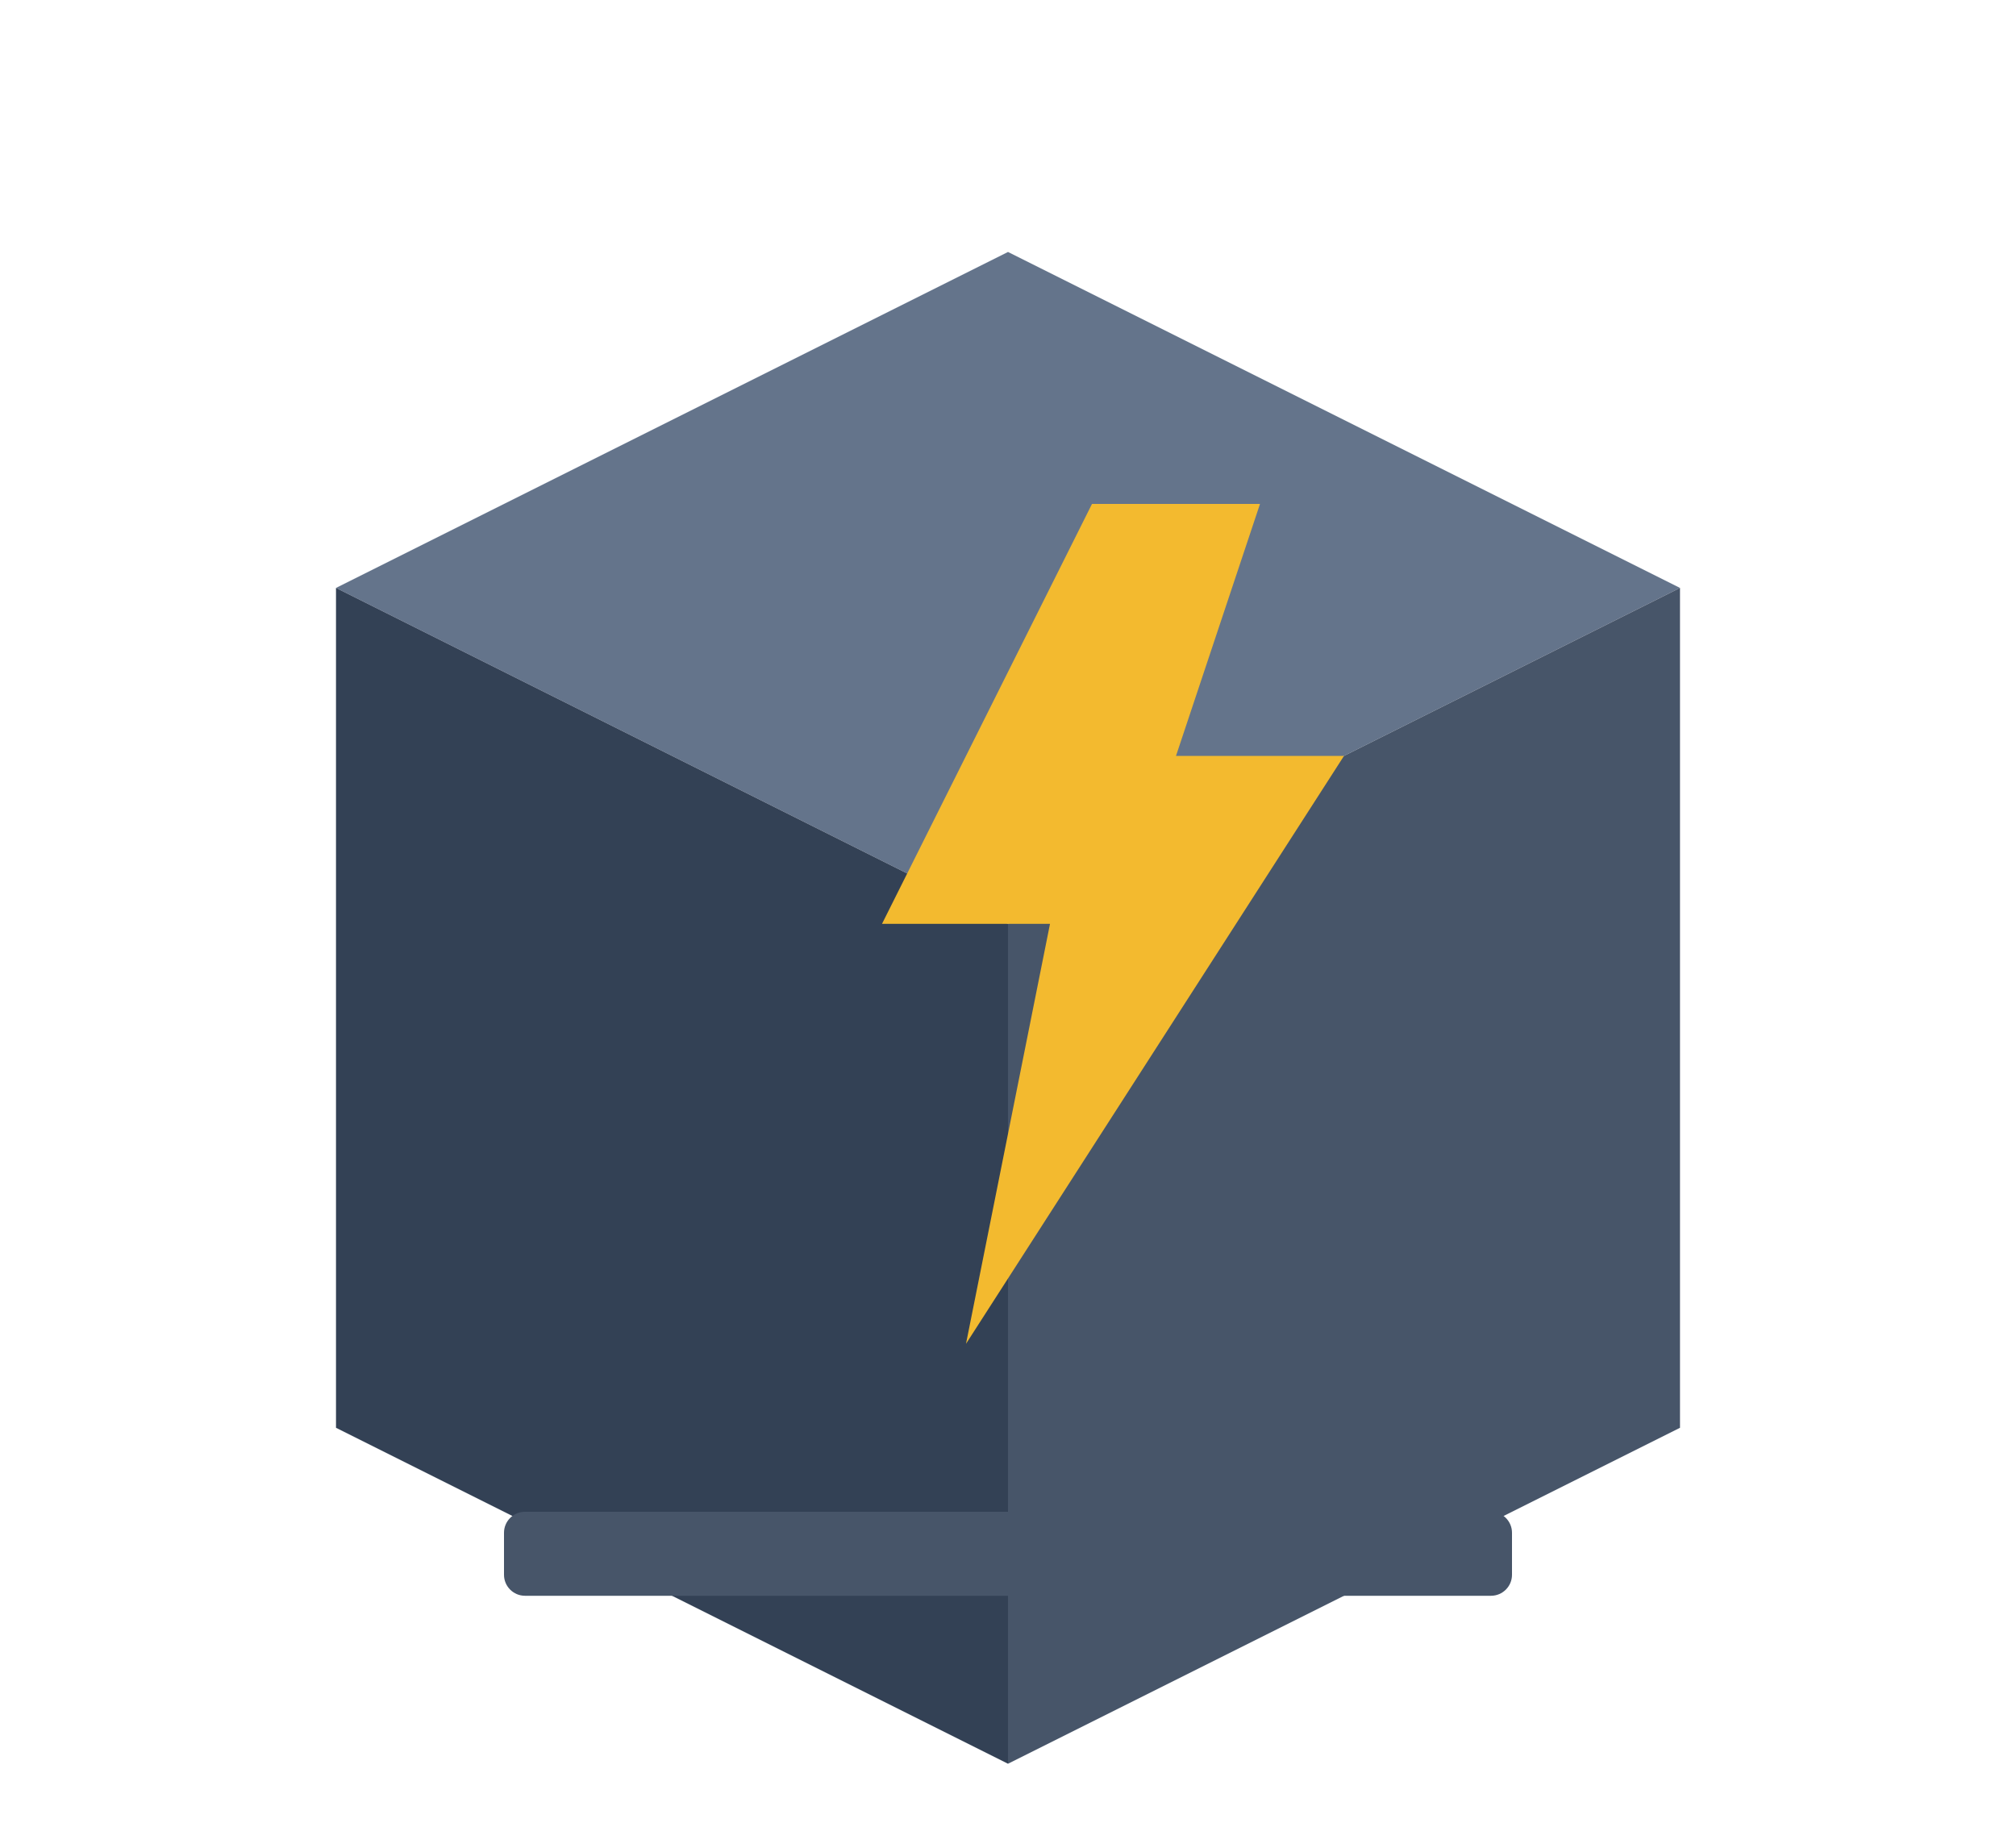
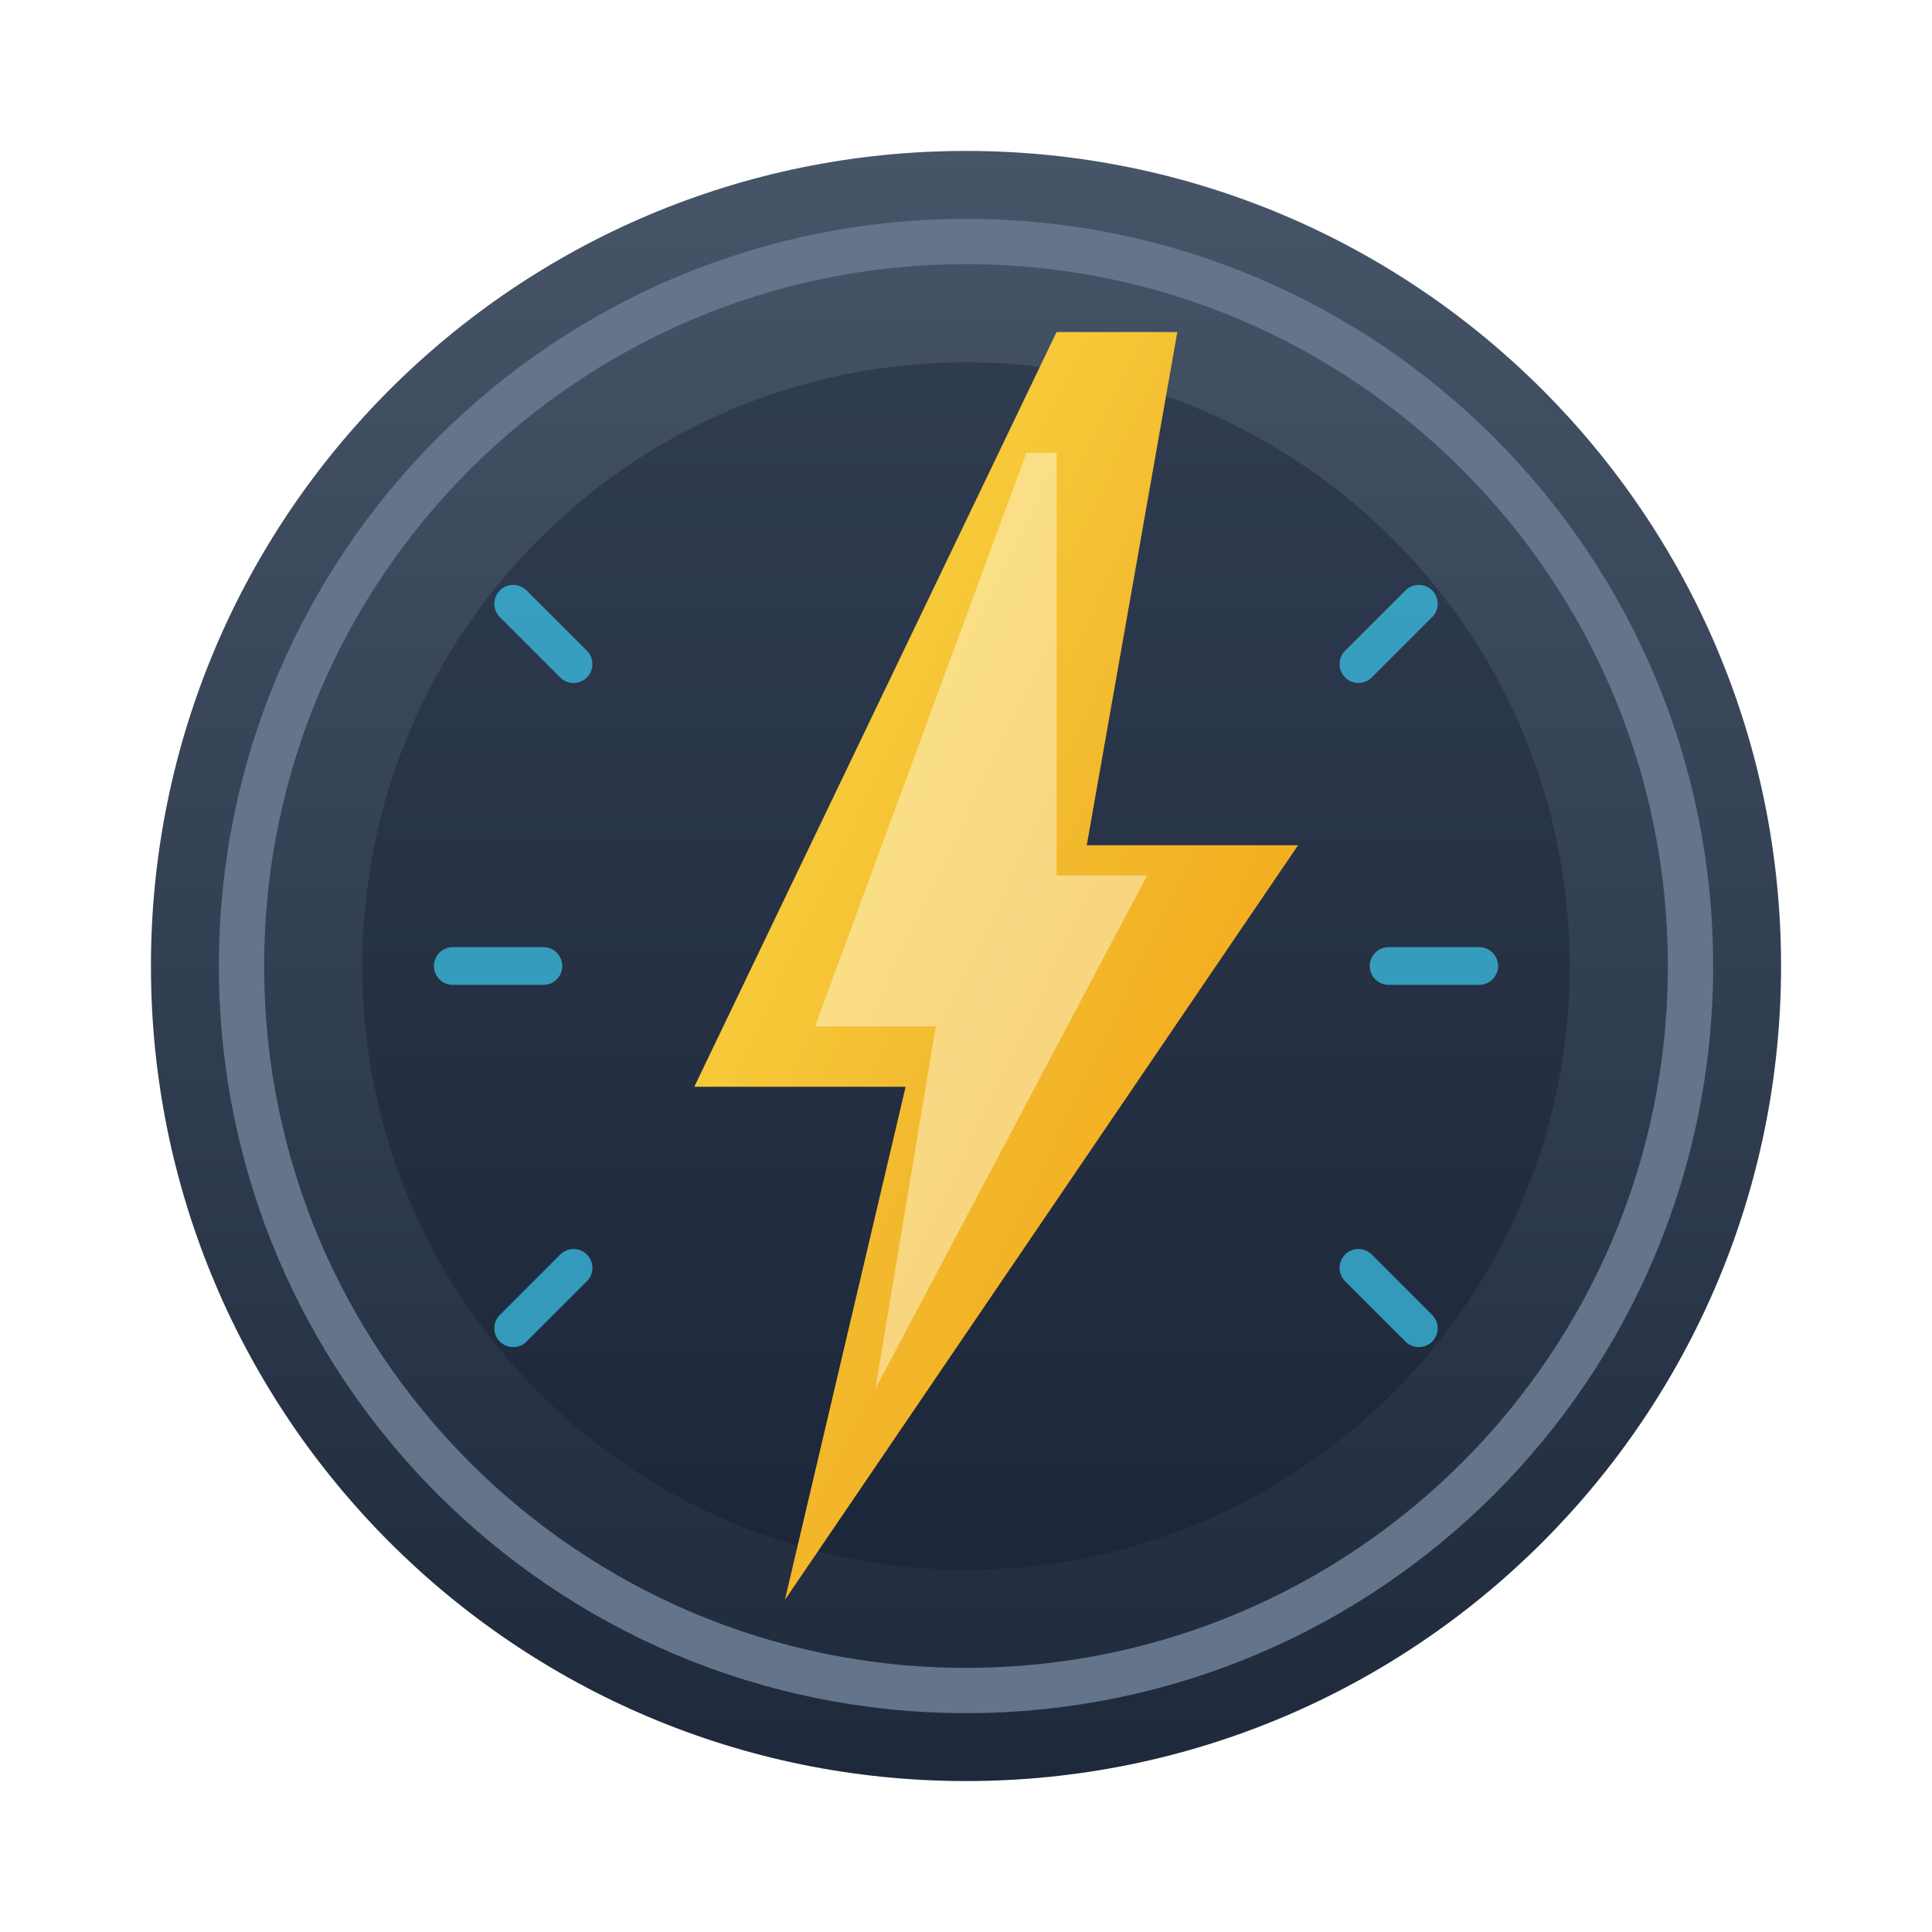
- <svg xmlns="http://www.w3.org/2000/svg" viewBox="0 0 48 44">
-   <polygon points="8,14 24,6 40,14 24,22" fill="#64748b" />
-   <polygon points="8,14 8,34 24,42 24,22" fill="#334155" />
-   <polygon points="40,14 40,34 24,42 24,22" fill="#475569" />
-   <path d="M26 12 L21 22 h4 l-2 10 9-14 h-4 l2-6z" fill="#f3ba2f" />
-   <rect x="12" y="36" width="24" height="2" rx="0.5" fill="#475569" />
+ <svg xmlns="http://www.w3.org/2000/svg" viewBox="0 0 128 128">
+   <defs>
+     <linearGradient id="pw-bg" x1="0" y1="0" x2="0" y2="1">
+       <stop offset="0" stop-color="#475569" />
+       <stop offset="1" stop-color="#1e293b" />
+     </linearGradient>
+     <linearGradient id="pw-bolt" x1="0" y1="0" x2="1" y2="1">
+       <stop offset="0" stop-color="#fde047" />
+       <stop offset="0.5" stop-color="#f3ba2f" />
+       <stop offset="1" stop-color="#f59e0b" />
+     </linearGradient>
+   </defs>
+   <circle cx="64" cy="64" r="54" fill="url(#pw-bg)" />
+   <circle cx="64" cy="64" r="48" fill="none" stroke="#64748b" stroke-width="3" />
+   <circle cx="64" cy="64" r="40" fill="#0f172a" opacity="0.35" />
+   <path d="M70 22 L46 72 H60 L52 106 L86 56 H72 L78 22 Z" fill="url(#pw-bolt)" />
+   <path d="M68 30 L54 68 H62 L58 92 L76 58 H70 L70 30 Z" fill="#fffde7" opacity="0.45" />
+   <path d="M34 40 L38 44 M94 40 L90 44 M30 64 L36 64 M98 64 L92 64 M34 88 L38 84 M94 88 L90 84" stroke="#3ED6FF" stroke-width="2.5" stroke-linecap="round" opacity="0.65" />
</svg>
